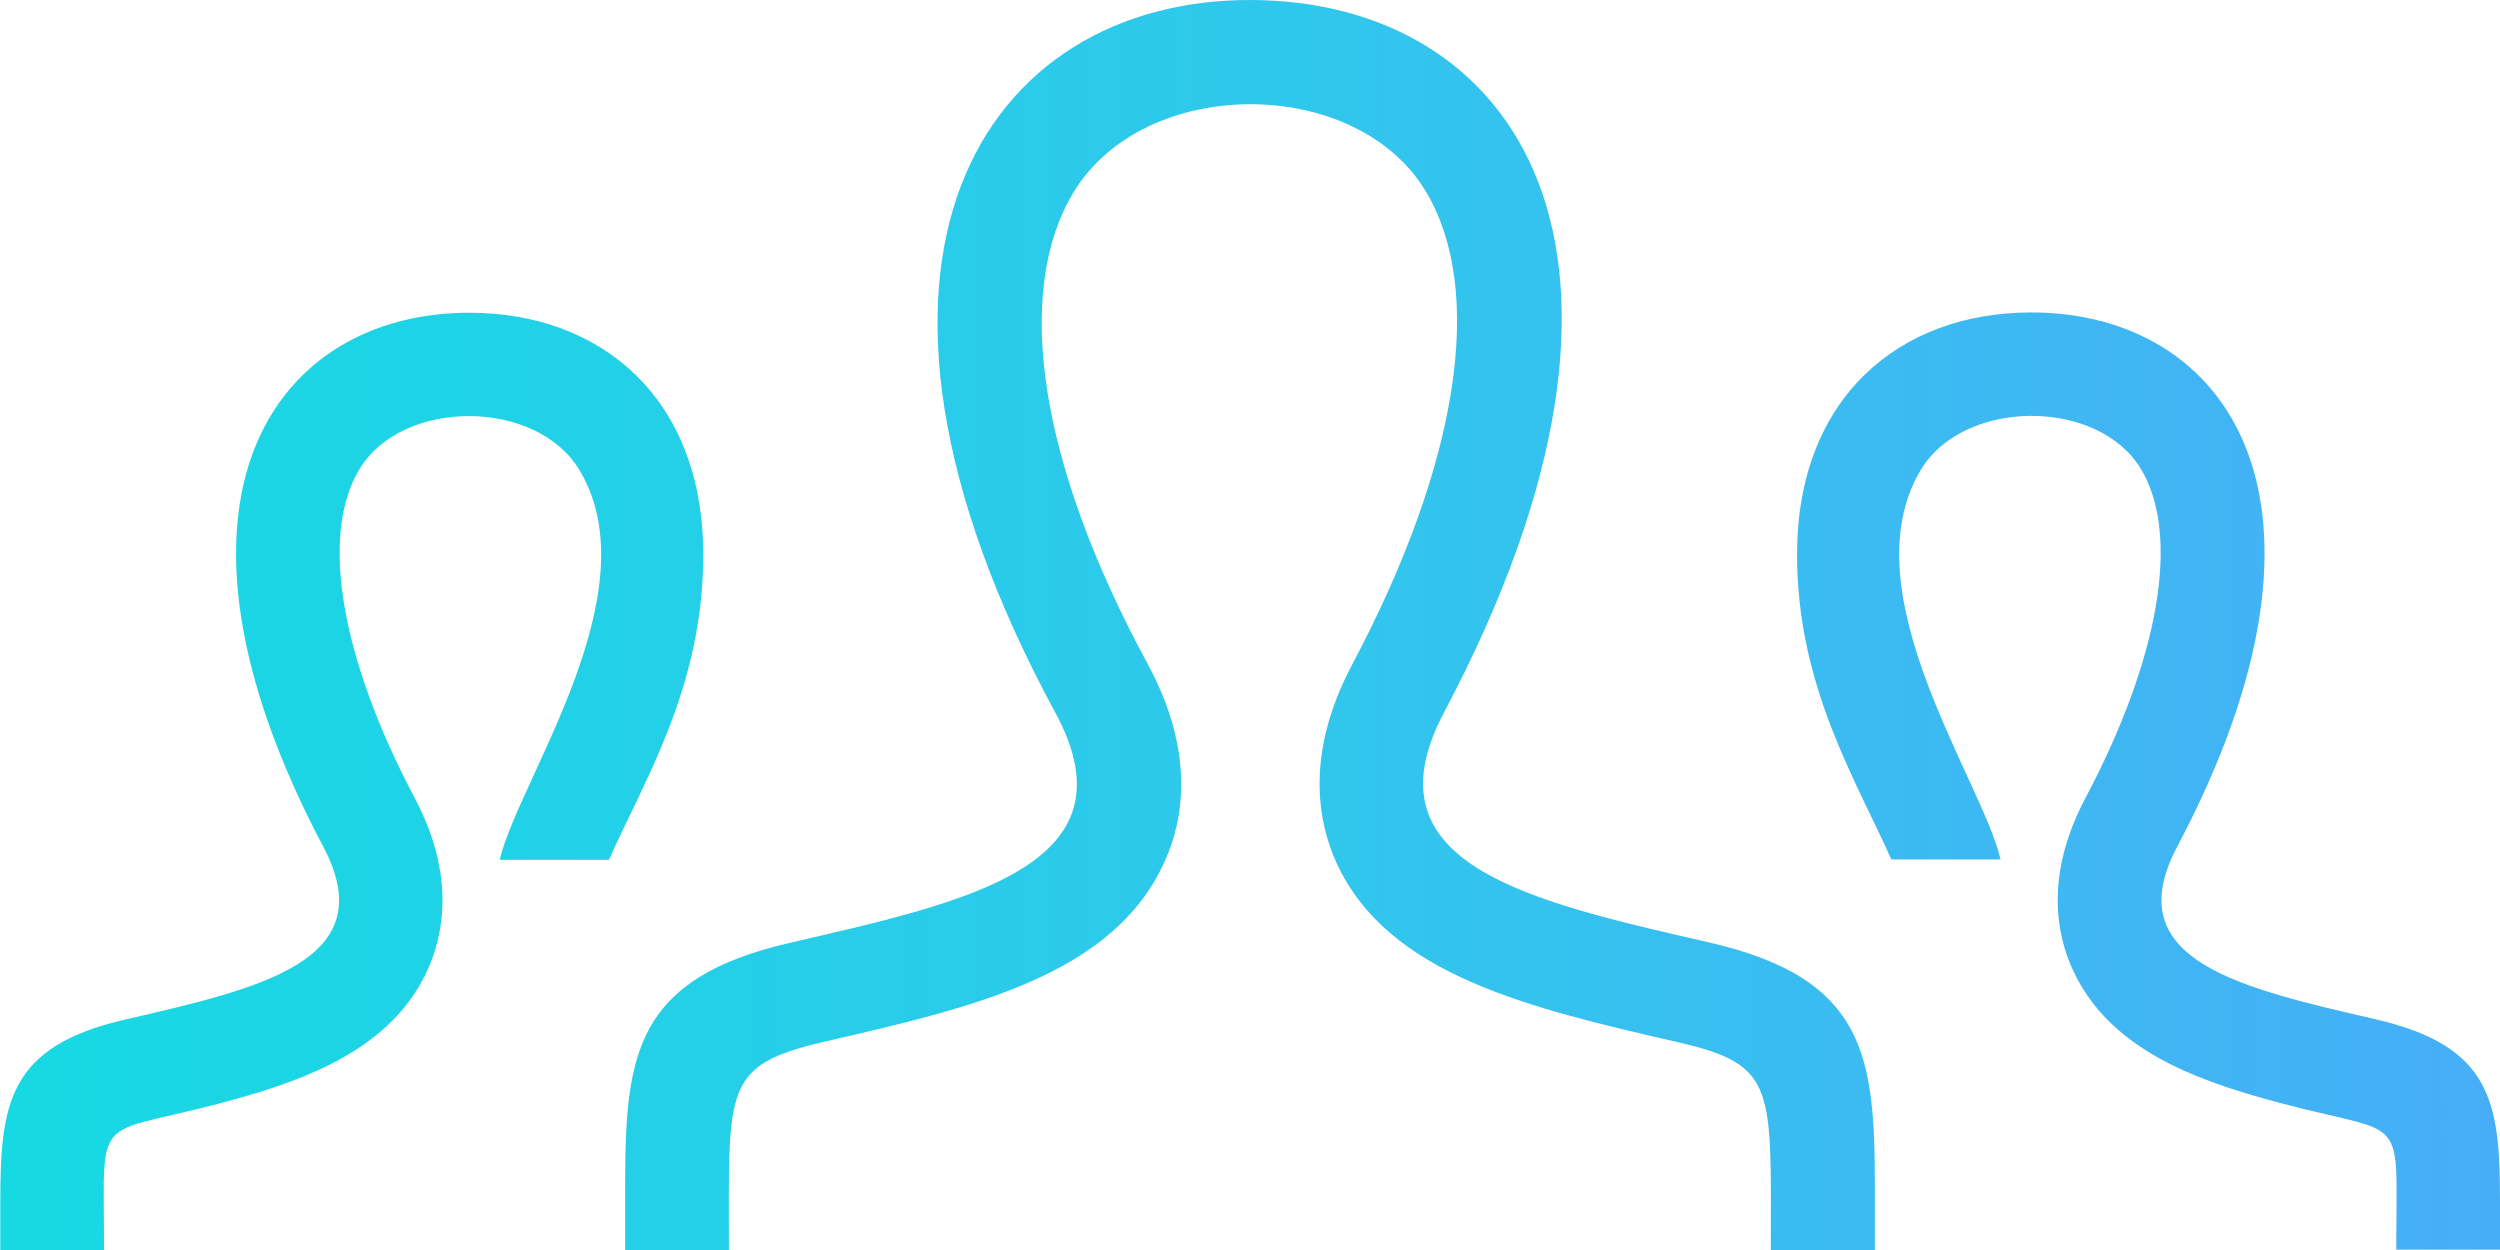
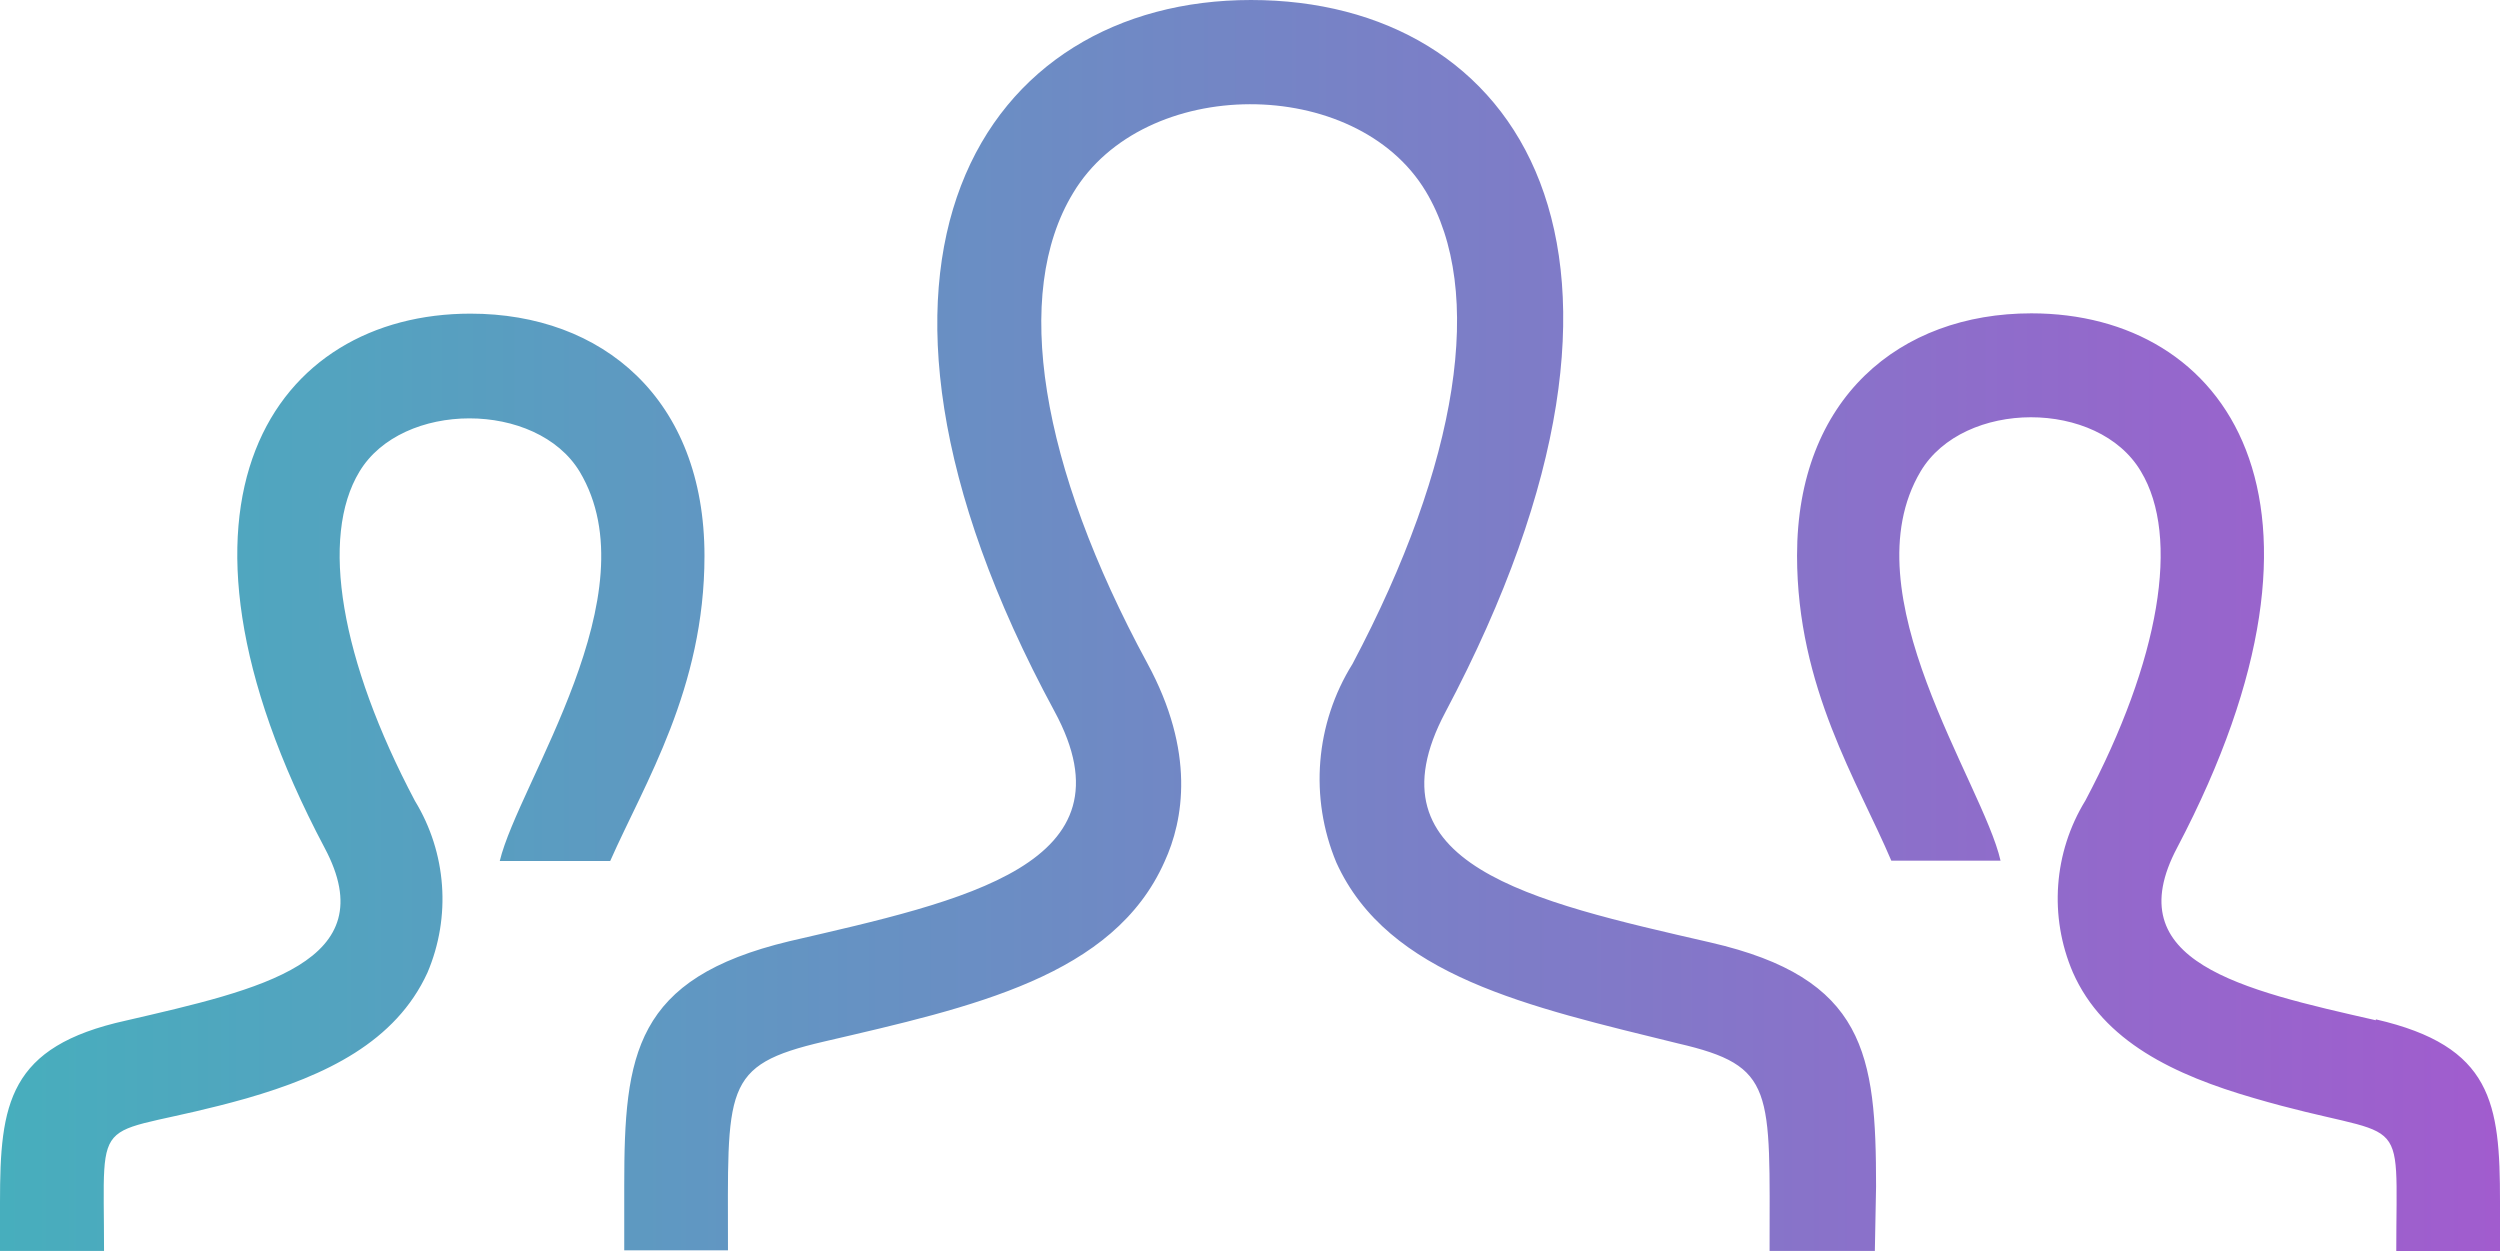
- <svg xmlns="http://www.w3.org/2000/svg" id="Capa_2" data-name="Capa 2" viewBox="0 0 81.94 40.97">
+ <svg xmlns="http://www.w3.org/2000/svg" viewBox="0 0 81.94 40.98">
  <defs>
-     <style>
-       .cls-1 {
-         fill: url(#Degradado_sin_nombre_73);
-       }
-     </style>
-     <linearGradient id="Degradado_sin_nombre_73" data-name="Degradado sin nombre 73" x1="0" y1="20.49" x2="81.94" y2="20.49" gradientUnits="userSpaceOnUse">
-       <stop offset="0" stop-color="#16d9e3" />
-       <stop offset=".52" stop-color="#30c7ec" />
-       <stop offset="1" stop-color="#46aef7" />
+     <style>.cls-1{fill:url(#Degradado_sin_nombre_160);}</style>
+     <linearGradient id="Degradado_sin_nombre_160" y1="-392.77" x2="81.94" y2="-392.77" gradientTransform="matrix(1, 0, 0, -1, 0, -372.28)" gradientUnits="userSpaceOnUse">
+       <stop offset="0" stop-color="#47aebd" />
+       <stop offset="1" stop-color="#a15cce" />
    </linearGradient>
  </defs>
-   <g id="Capa_1-2" data-name="Capa 1">
-     <path class="cls-1" d="M61.45,40.97h-3.41c0-5.3,.2-6.06-3-6.8-4.91-1.13-9.55-2.2-11.24-5.9-.61-1.35-1.03-3.58,.53-6.51,3.49-6.59,4.36-12.23,2.4-15.49-2.29-3.81-9.24-3.82-11.56,.06-1.97,3.3-1.08,8.92,2.43,15.4,1.59,2.92,1.19,5.16,.57,6.51-1.67,3.72-6.27,4.78-11.14,5.9-3.35,.78-3.14,1.49-3.14,6.84h-3.4v-2.13c0-4.3,.33-6.78,5.41-7.95,5.74-1.33,11.42-2.51,8.69-7.54C26.52,8.45,32.29,0,40.96,0s14.43,8.14,6.37,23.35c-2.65,5,2.81,6.19,8.69,7.54,5.09,1.17,5.43,3.66,5.43,7.97v2.11Zm16.42-7.56c-4.4-1.02-8.5-1.91-6.51-5.66,6.04-11.41,1.6-17.51-4.78-17.51-4.32,0-7.68,2.79-7.68,7.94,0,4.33,1.96,7.43,3.09,9.99h3.58c-.58-2.56-5.01-8.75-2.62-12.76,1.41-2.36,5.82-2.37,7.22-.04,1.3,2.15,.62,6.19-1.82,10.79-1.32,2.5-.96,4.44-.41,5.63,1.04,2.27,3.34,3.37,5.93,4.12,5.15,1.51,4.67,.14,4.67,5.05h3.4v-1.58c0-3.23-.25-5.09-4.07-5.97ZM0,40.97H3.41c0-4.91-.47-3.55,4.67-5.05,2.6-.75,4.89-1.85,5.93-4.12,.54-1.19,.91-3.12-.41-5.63-2.44-4.61-3.12-8.64-1.82-10.79,1.4-2.33,5.81-2.33,7.22,.04,2.39,4.01-2.03,10.19-2.62,12.76h3.58c1.13-2.56,3.09-5.65,3.09-9.99,0-5.15-3.35-7.94-7.67-7.94-6.38,0-10.82,6.1-4.78,17.51,1.98,3.75-2.11,4.64-6.51,5.66-3.82,.88-4.08,2.75-4.08,5.98,0,0,0,1.58,0,1.58Z" />
+   <g id="Capa_2" data-name="Capa 2">
+     <g id="Capa_1-2" data-name="Capa 1">
+       <g id="Capa_1-2-2" data-name="Capa 1-2">
+         <path class="cls-1" d="M61.45,41H58c0-5.3.2-6.06-3-6.8C50.13,33,45.49,32,43.8,28.27a7.12,7.12,0,0,1,.53-6.51c3.49-6.59,4.36-12.23,2.4-15.49-2.29-3.81-9.24-3.82-11.56.06-2,3.3-1.08,8.92,2.43,15.4,1.59,2.92,1.19,5.16.57,6.51C36.5,32,31.9,33,27,34.14c-3.35.78-3.14,1.49-3.14,6.84h-3.4V38.85c0-4.3.33-6.78,5.41-8,5.74-1.33,11.42-2.51,8.69-7.54C26.52,8.45,32.29,0,41,0s14.43,8.14,6.37,23.35c-2.65,5,2.81,6.19,8.69,7.54,5.09,1.17,5.43,3.66,5.43,8Zm16.42-7.56c-4.4-1-8.5-1.91-6.51-5.66,6-11.41,1.6-17.51-4.78-17.51-4.32,0-7.68,2.79-7.68,7.94,0,4.33,2,7.43,3.09,10h3.58c-.58-2.56-5-8.75-2.62-12.76,1.41-2.36,5.82-2.37,7.22,0,1.3,2.15.62,6.19-1.82,10.79a6.14,6.14,0,0,0-.41,5.63c1,2.27,3.34,3.37,5.93,4.12,5.15,1.51,4.67.14,4.67,5.05h3.4V39.38C81.94,36.15,81.69,34.29,77.87,33.41ZM0,41H3.41c0-4.91-.47-3.55,4.67-5,2.6-.75,4.89-1.85,5.93-4.12a6.17,6.17,0,0,0-.41-5.63c-2.44-4.61-3.12-8.64-1.82-10.79,1.4-2.33,5.81-2.33,7.22,0,2.39,4-2,10.19-2.62,12.76H20c1.13-2.56,3.09-5.65,3.09-10,0-5.15-3.35-7.94-7.67-7.94-6.38,0-10.82,6.1-4.78,17.51,2,3.75-2.11,4.64-6.51,5.66C.27,34.3,0,36.17,0,39.4V41Z" />
+       </g>
+     </g>
  </g>
</svg>
